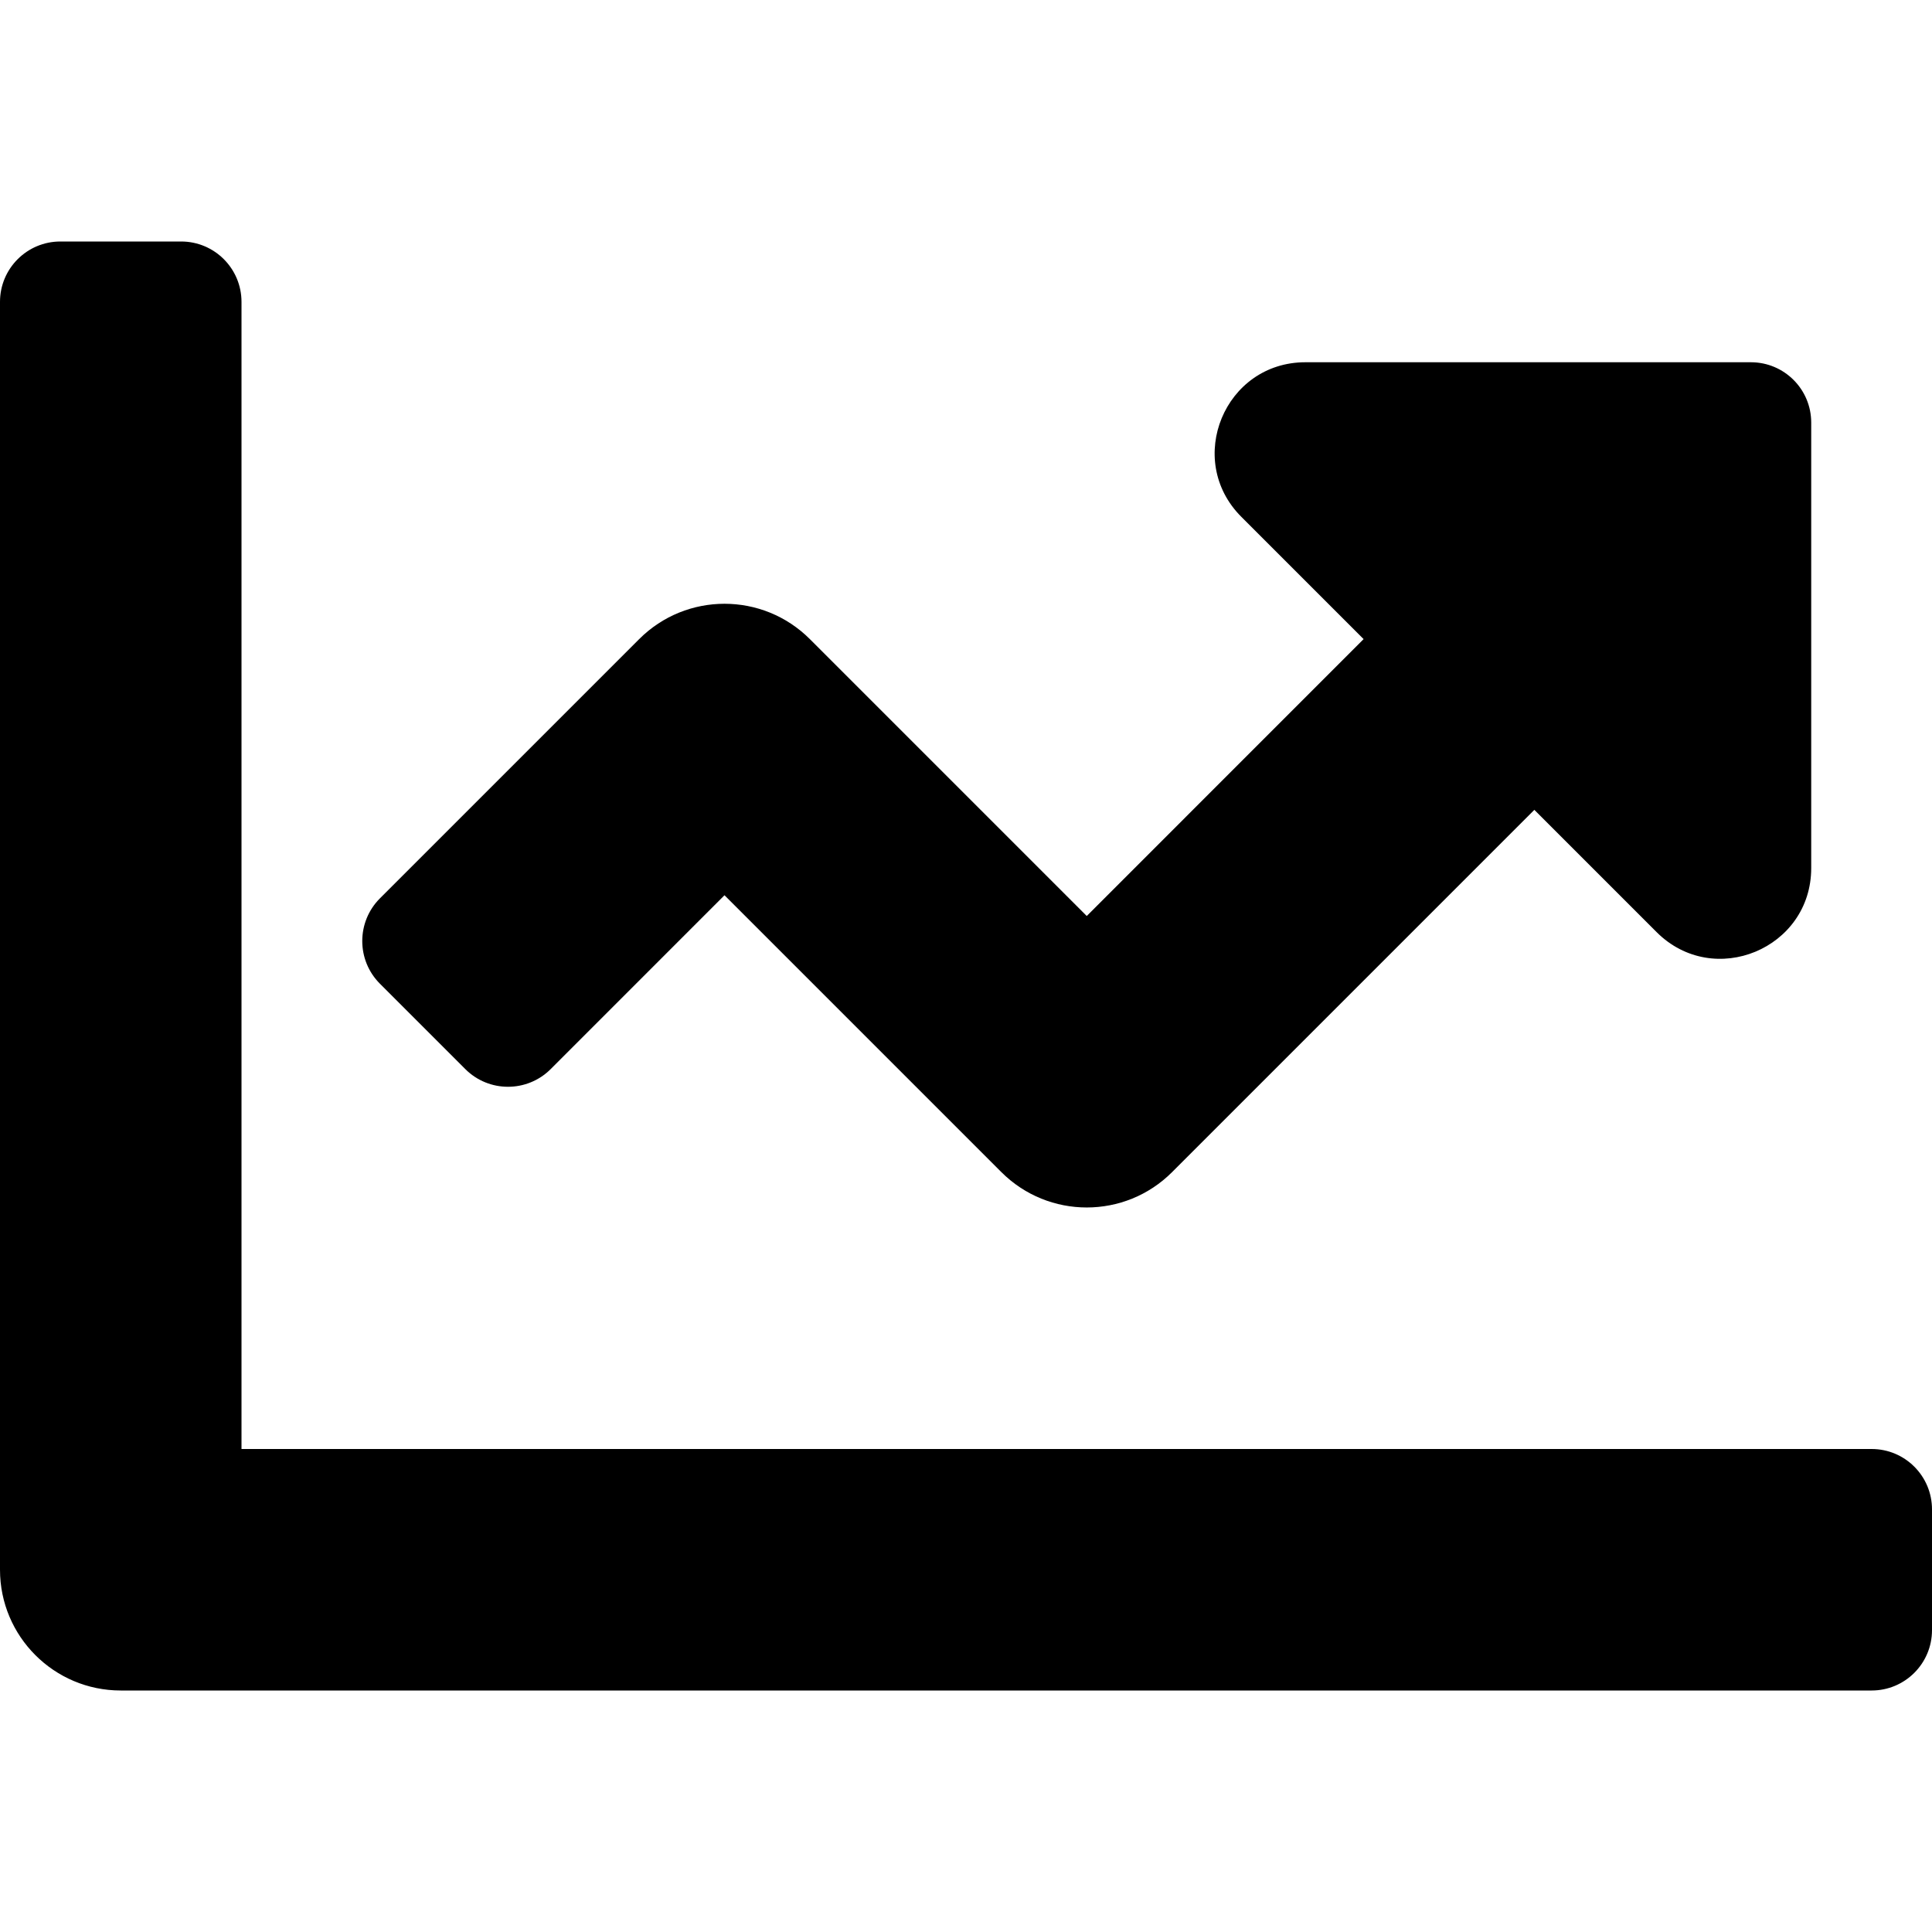
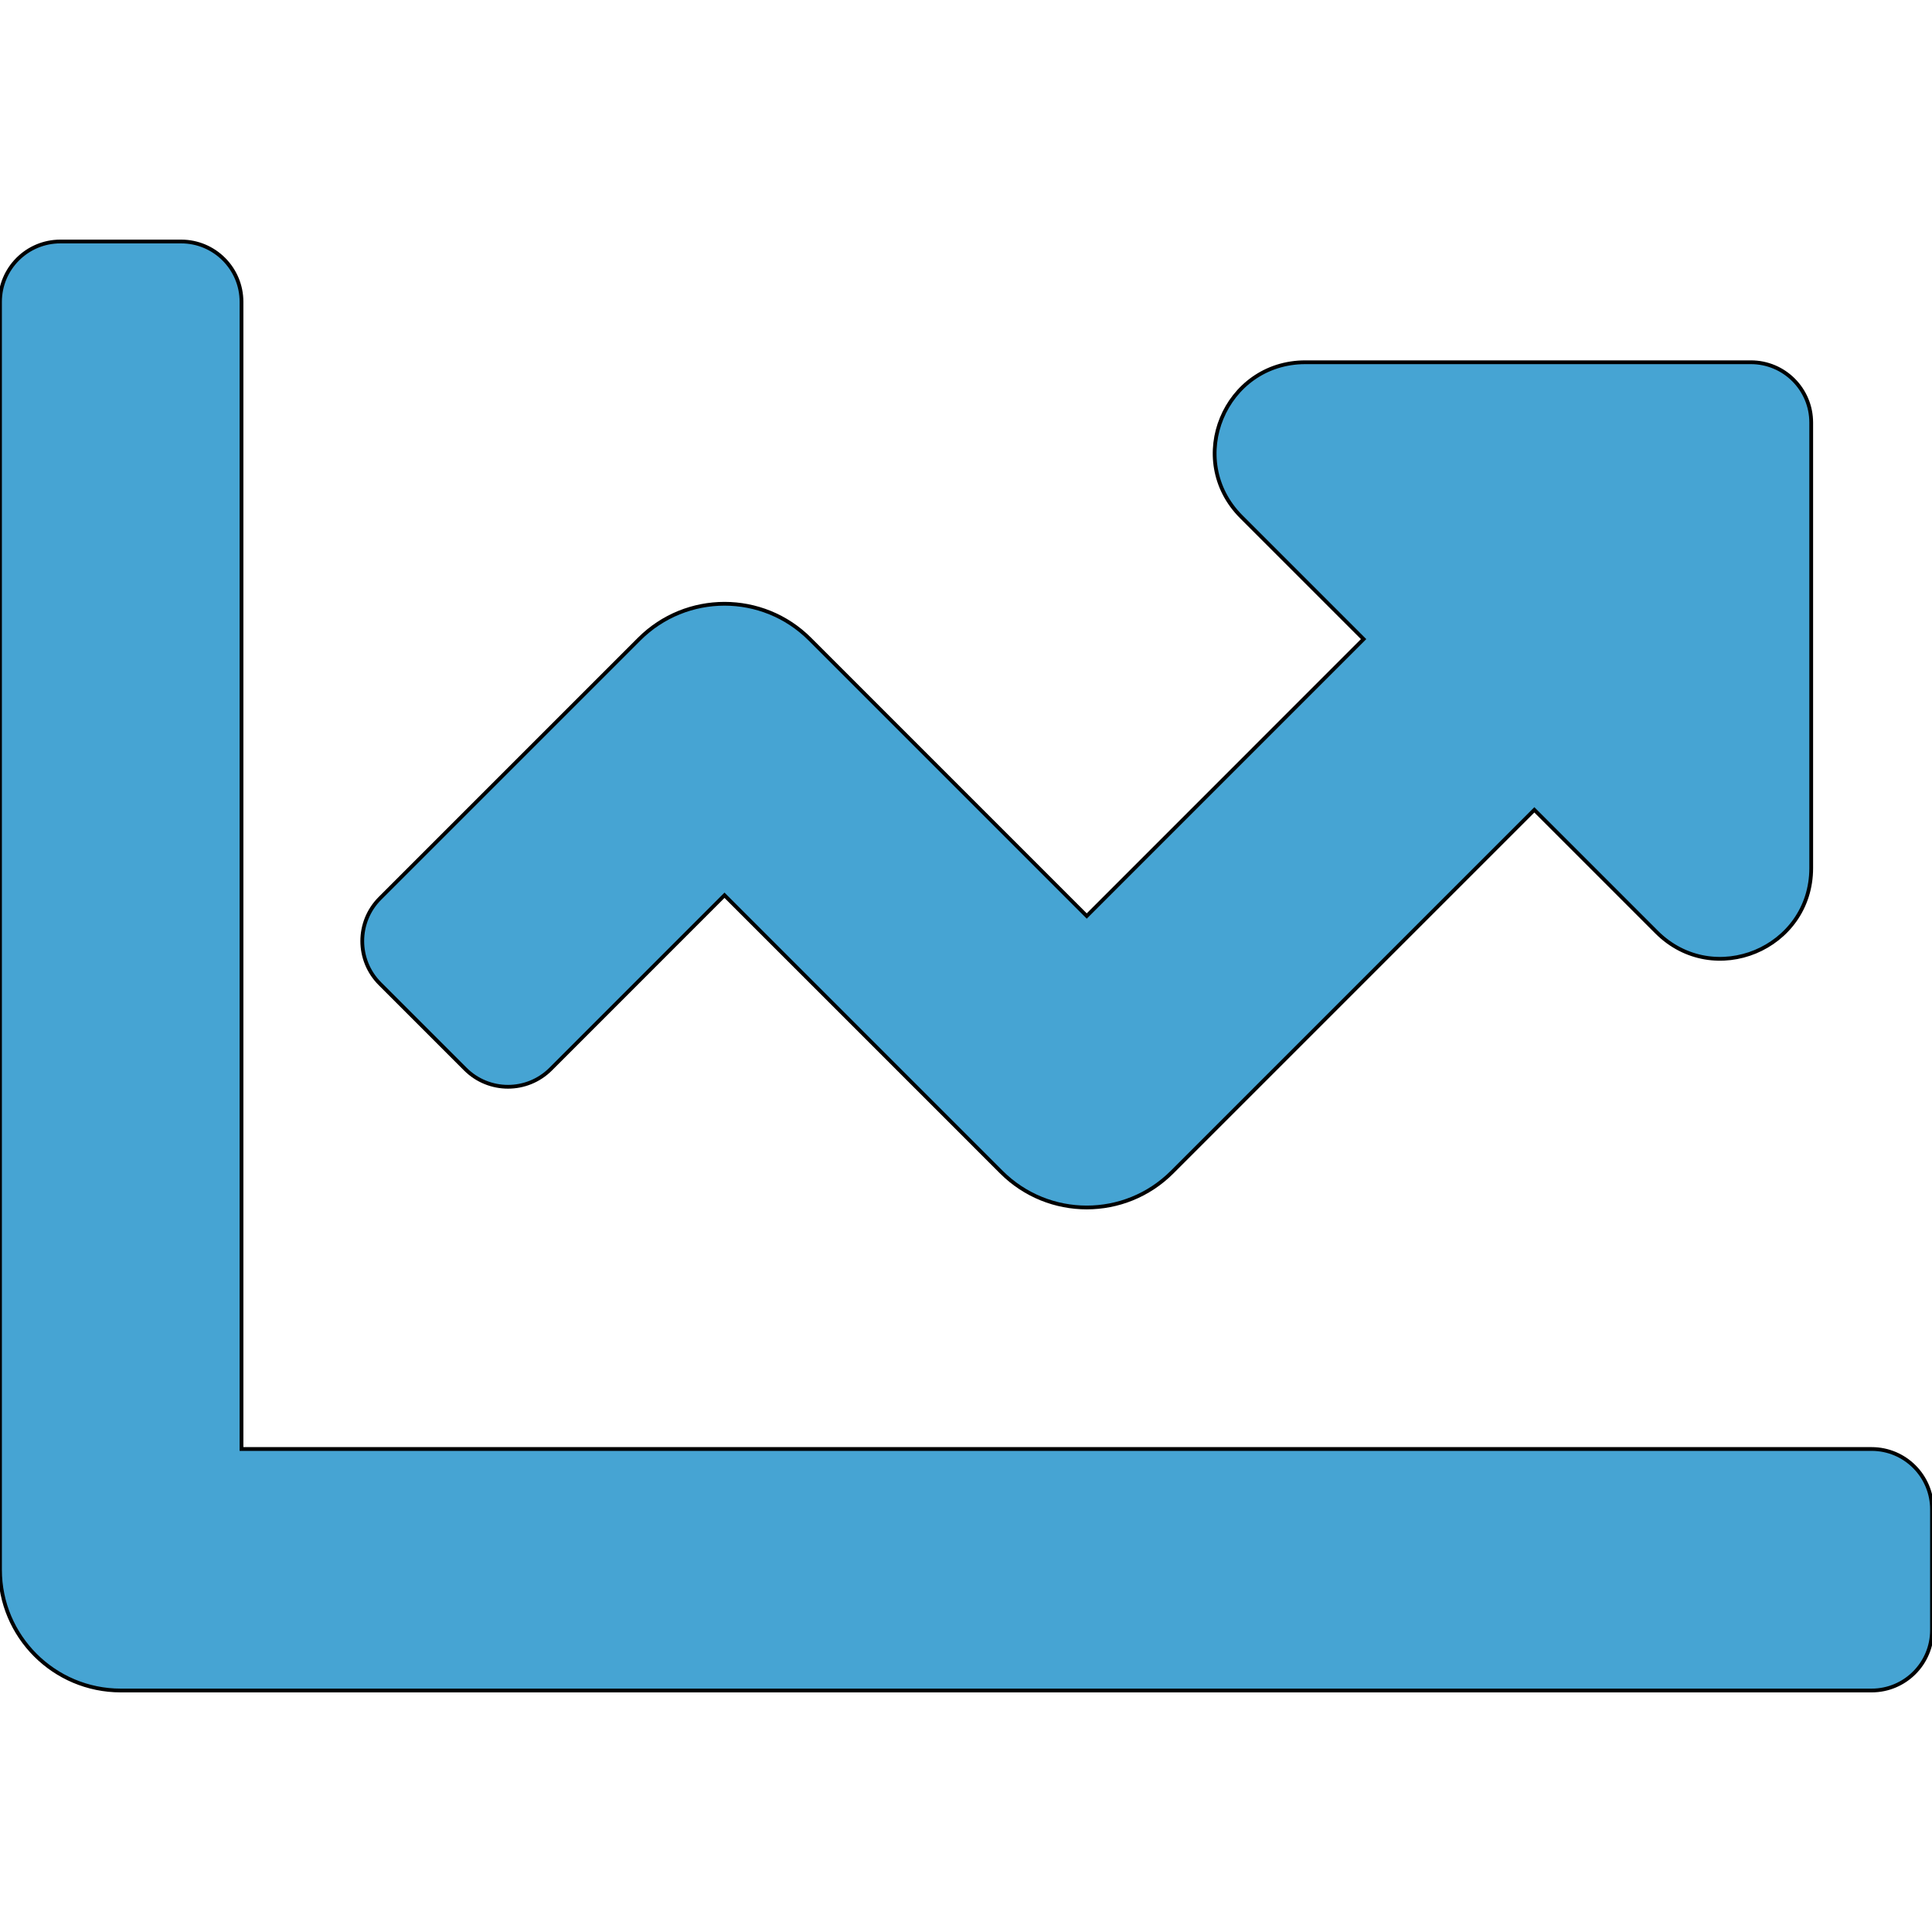
- <svg xmlns="http://www.w3.org/2000/svg" aria-hidden="true" data-prefix="fas" data-icon="chart-line" class="svg-inline--fa fa-chart-line fa-w-16" role="img" viewBox="0 0 512 512">
-   <path fill="currentColor" d="M496 384H64V80c0-8.84-7.16-16-16-16H16C7.16 64 0 71.16 0 80v336c0 17.67 14.33 32 32 32h464c8.84 0 16-7.16 16-16v-32c0-8.84-7.16-16-16-16zM464 96H345.94c-21.38 0-32.09 25.85-16.97 40.97l32.4 32.4L288 242.75l-73.37-73.37c-12.5-12.5-32.76-12.5-45.25 0l-68.69 68.69c-6.25 6.25-6.25 16.38 0 22.63l22.62 22.62c6.25 6.25 16.38 6.25 22.63 0L192 237.25l73.37 73.37c12.5 12.5 32.76 12.5 45.25 0l96-96 32.4 32.4c15.12 15.12 40.97 4.41 40.97-16.97V112c.01-8.84-7.15-16-15.99-16z" />
+ <svg xmlns="http://www.w3.org/2000/svg" aria-hidden="true" data-prefix="fas" data-icon="chart-line" class="svg-inline--fa fa-chart-line fa-w-16" role="img" viewBox="0 0 512 512" version="1.1" id="svg4">
+   <defs id="defs8" />
+   <path fill="currentColor" d="M496 384H64V80c0-8.84-7.16-16-16-16H16C7.16 64 0 71.16 0 80v336c0 17.67 14.33 32 32 32h464c8.84 0 16-7.16 16-16v-32c0-8.84-7.16-16-16-16zM464 96H345.94c-21.38 0-32.09 25.85-16.97 40.97l32.4 32.4L288 242.75l-73.37-73.37c-12.5-12.5-32.76-12.5-45.25 0l-68.69 68.69c-6.25 6.25-6.25 16.38 0 22.63l22.62 22.62c6.25 6.25 16.38 6.25 22.63 0L192 237.25l73.37 73.37c12.5 12.5 32.76 12.5 45.25 0l96-96 32.4 32.4c15.12 15.12 40.97 4.41 40.97-16.97V112c.01-8.84-7.15-16-15.99-16z" id="path2" style="fill:#46a4d3;fill-opacity:1;stroke:#000000;stroke-opacity:1" />
</svg>
